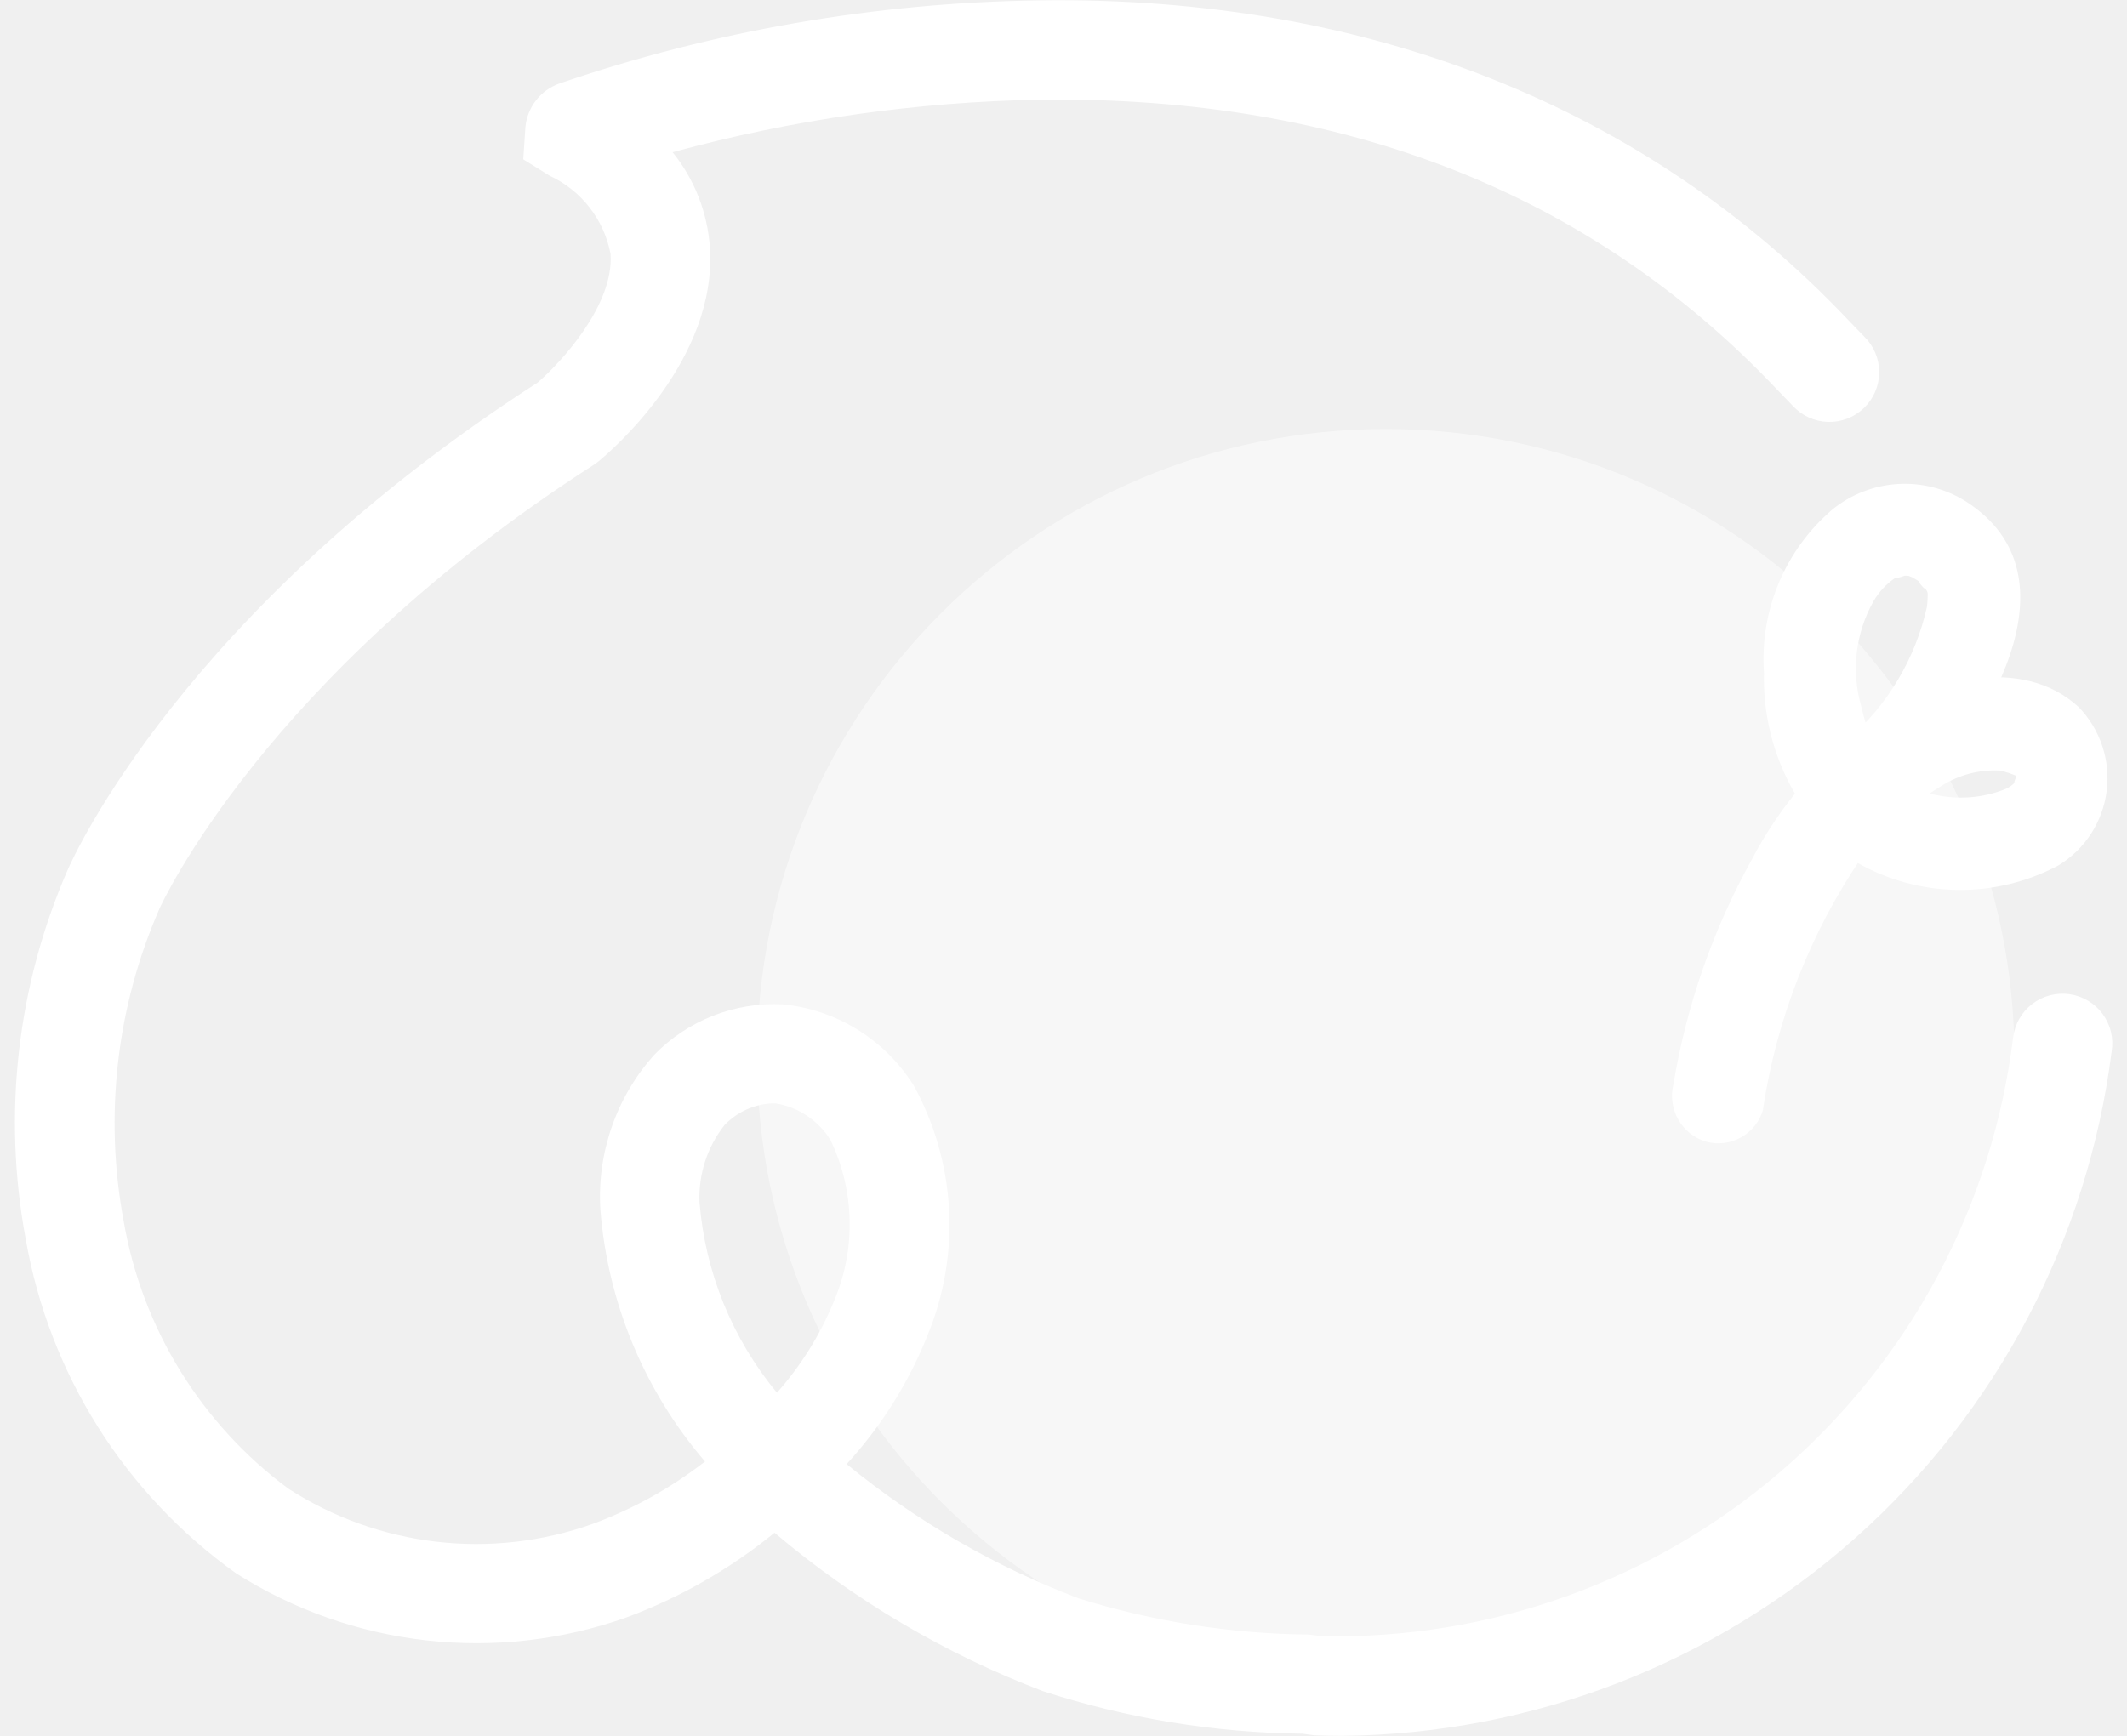
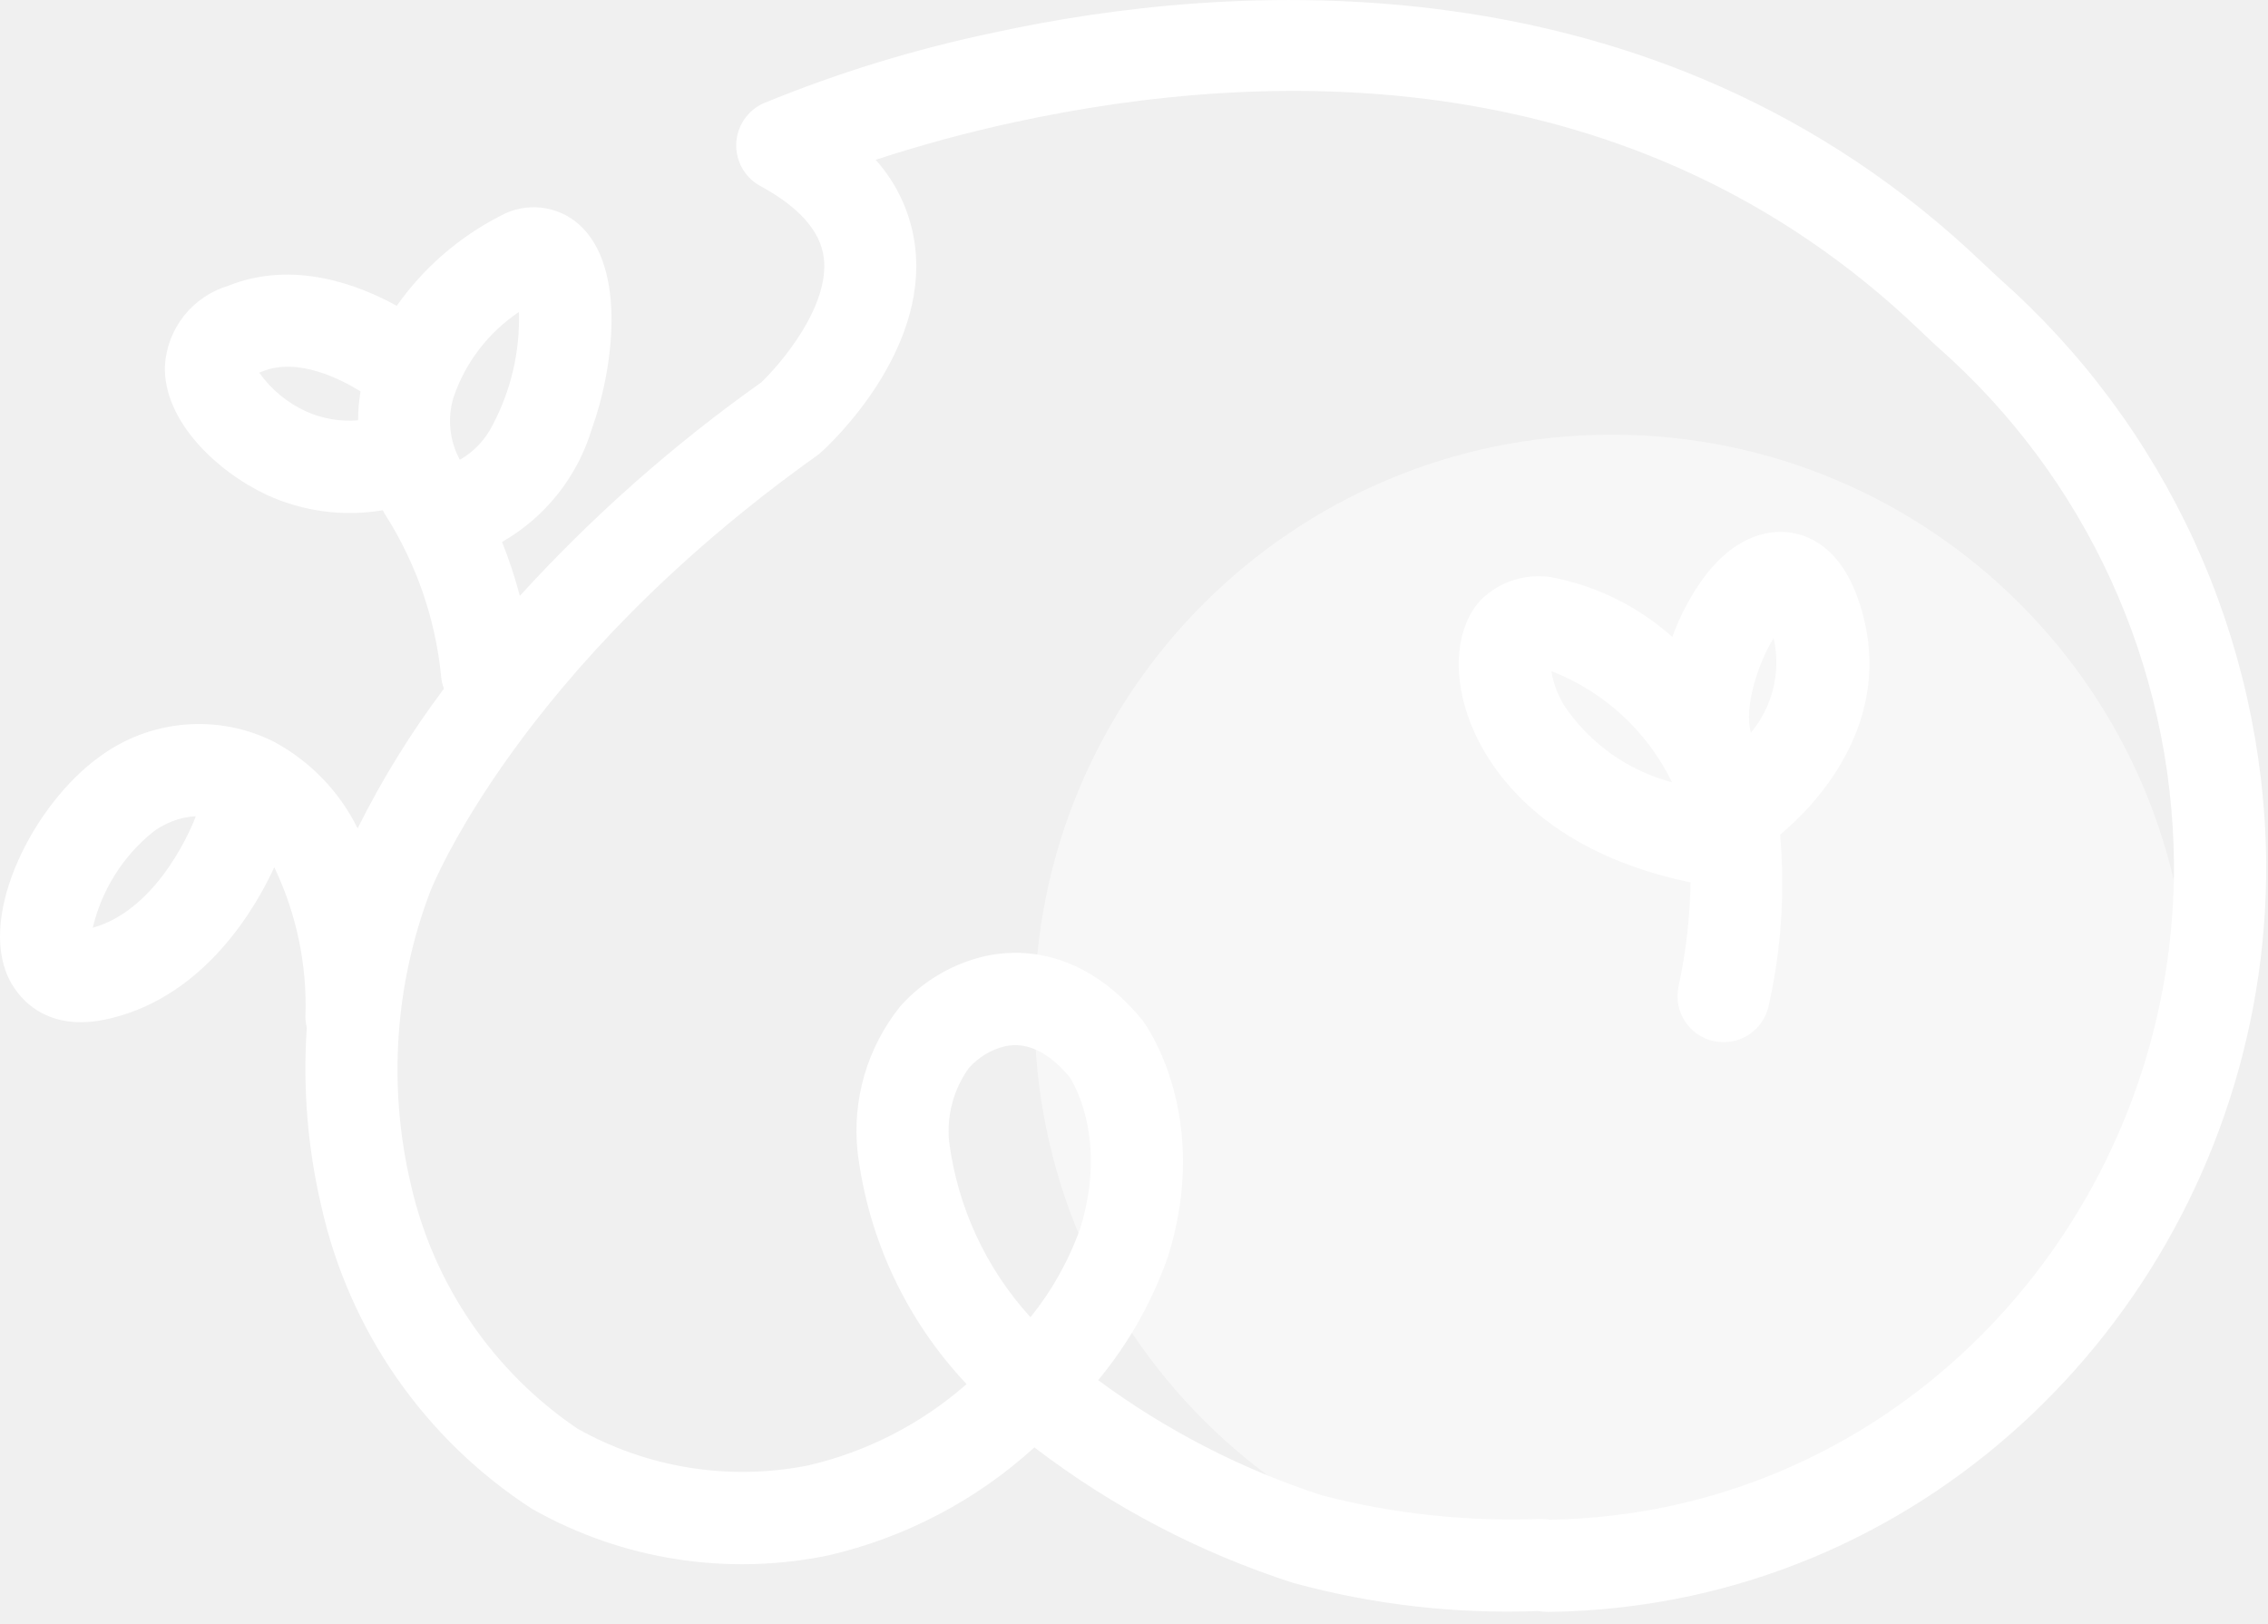
- <svg xmlns="http://www.w3.org/2000/svg" width="98" height="80" viewBox="0 0 98 80" fill="none">
-   <g clip-path="url(#clip0_1559_14755)">
-     <path opacity="0.49" d="M63.847 77.705C79.845 77.705 92.813 64.736 92.813 48.739C92.813 32.741 79.845 19.773 63.847 19.773C47.849 19.773 34.881 32.741 34.881 48.739C34.881 64.736 47.849 77.705 63.847 77.705Z" fill="white" />
-     <path d="M61.846 80C61.417 80 60.982 79.991 60.543 79.974L60.002 79.901C55.941 79.856 51.911 79.194 48.049 77.939C43.545 76.222 39.365 73.754 35.686 70.639C33.637 72.31 31.327 73.631 28.848 74.549C25.895 75.592 22.744 75.952 19.632 75.599C16.521 75.247 13.53 74.193 10.885 72.515C5.748 68.852 2.262 63.312 1.183 57.095C0.11 51.346 0.791 45.407 3.136 40.049C3.351 39.569 8.416 28.172 24.773 17.63C25.846 16.706 28.294 14.061 28.131 11.702C27.983 10.921 27.651 10.188 27.163 9.561C26.675 8.934 26.045 8.433 25.324 8.099L24.109 7.343L24.21 5.84C24.254 5.397 24.423 4.975 24.697 4.624C24.971 4.272 25.339 4.005 25.758 3.854C32.888 1.413 40.359 0.118 47.894 0.017C62.982 -0.197 75.843 4.921 85.146 14.738L85.895 15.515C86.114 15.729 86.288 15.986 86.406 16.269C86.524 16.552 86.584 16.856 86.583 17.162C86.581 17.469 86.518 17.772 86.398 18.054C86.277 18.336 86.101 18.591 85.88 18.803C85.659 19.016 85.398 19.182 85.112 19.292C84.826 19.402 84.52 19.454 84.214 19.444C83.907 19.433 83.606 19.362 83.328 19.233C83.049 19.105 82.799 18.922 82.593 18.695L81.831 17.904C73.296 8.902 61.917 4.423 47.952 4.593C42.22 4.692 36.522 5.506 30.99 7.015C32 8.268 32.6 9.802 32.708 11.407C33.05 16.599 28.154 20.786 27.596 21.247L27.381 21.406C12.195 31.156 7.394 41.771 7.347 41.879C5.366 46.405 4.792 51.422 5.698 56.279C6.547 61.212 9.265 65.627 13.286 68.608C15.341 69.933 17.673 70.77 20.102 71.052C22.532 71.334 24.993 71.055 27.297 70.235C29.164 69.549 30.913 68.577 32.483 67.356C29.679 64.088 27.99 60.012 27.66 55.719C27.585 54.434 27.765 53.147 28.188 51.931C28.61 50.715 29.269 49.595 30.125 48.633C30.891 47.841 31.818 47.222 32.843 46.817C33.868 46.413 34.968 46.231 36.068 46.287C37.264 46.405 38.419 46.79 39.446 47.413C40.474 48.036 41.349 48.882 42.007 49.887L42.078 49.99C43.048 51.742 43.61 53.69 43.724 55.69C43.839 57.689 43.501 59.688 42.737 61.539C41.864 63.728 40.6 65.74 39.008 67.476C42.214 70.102 45.824 72.192 49.698 73.664C53.139 74.737 56.719 75.299 60.324 75.332L60.867 75.405C68.654 75.577 76.227 72.851 82.117 67.756C88.008 62.661 91.798 55.56 92.751 47.83C92.786 47.526 92.881 47.232 93.031 46.966C93.18 46.699 93.382 46.465 93.624 46.278C93.866 46.09 94.142 45.953 94.438 45.874C94.734 45.795 95.042 45.776 95.345 45.818C95.648 45.86 95.94 45.963 96.203 46.119C96.466 46.276 96.694 46.483 96.876 46.73C97.057 46.976 97.188 47.256 97.259 47.554C97.331 47.851 97.342 48.16 97.292 48.462C96.196 57.116 92.001 65.08 85.484 70.879C78.967 76.678 70.569 79.918 61.846 80ZM35.583 50.849C34.748 50.889 33.961 51.247 33.382 51.85C32.586 52.859 32.177 54.12 32.229 55.405C32.489 58.629 33.735 61.696 35.798 64.187C36.904 62.941 37.791 61.516 38.421 59.974C38.927 58.795 39.174 57.521 39.146 56.238C39.119 54.956 38.818 53.694 38.263 52.537C37.987 52.093 37.62 51.713 37.185 51.423C36.751 51.132 36.26 50.938 35.744 50.853L35.583 50.849ZM27.74 4.202L27.757 4.213L27.74 4.202Z" fill="white" />
-     <path d="M81.228 51.128C81.855 46.968 83.406 43.001 85.769 39.519C85.853 39.397 85.939 39.274 86.026 39.154C86.254 38.845 85.732 39.48 86.104 39.057C86.291 38.843 86.486 38.645 86.688 38.448C87.517 37.581 88.455 36.827 89.479 36.202C90.273 35.705 91.201 35.464 92.137 35.513C92.423 35.573 92.701 35.665 92.966 35.787C92.721 35.695 92.904 35.674 92.876 35.847C92.876 35.847 92.734 36.176 92.863 36.028C92.728 36.186 92.555 36.307 92.36 36.38C91.382 36.763 90.314 36.858 89.284 36.655C87.066 36.281 86.228 34.604 85.762 32.575C85.526 31.77 85.453 30.926 85.548 30.092C85.643 29.259 85.903 28.452 86.314 27.721C86.558 27.293 86.896 26.926 87.302 26.647C87.134 26.729 88.161 26.433 87.618 26.546C87.74 26.528 87.864 26.528 87.987 26.546C87.463 26.362 88.105 26.602 88.126 26.615C88.487 26.802 88.176 26.643 88.109 26.615C88.266 26.696 88.416 26.79 88.558 26.894C88.116 26.559 88.938 27.476 88.627 26.989C88.694 27.076 88.751 27.172 88.796 27.272C88.936 27.727 88.764 26.929 88.816 27.358C88.867 27.787 88.816 27.296 88.816 27.246C88.821 27.486 88.81 27.725 88.783 27.963C88.257 30.339 86.982 32.483 85.146 34.081C83.231 36.049 86.243 39.068 88.152 37.086C91.356 33.795 96.034 26.589 90.563 23.1C89.629 22.516 88.534 22.238 87.434 22.306C86.334 22.375 85.282 22.785 84.427 23.48C83.348 24.403 82.501 25.566 81.953 26.875C81.406 28.185 81.173 29.605 81.275 31.021C81.233 32.711 81.599 34.386 82.342 35.905C83.085 37.423 84.183 38.74 85.543 39.745C86.954 40.552 88.546 40.988 90.171 41.013C91.796 41.038 93.401 40.65 94.836 39.886C95.441 39.52 95.955 39.021 96.341 38.428C96.726 37.836 96.973 37.163 97.063 36.462C97.153 35.76 97.084 35.047 96.86 34.377C96.637 33.706 96.265 33.093 95.772 32.586C93.165 30.184 88.889 31.298 86.325 33.149C83.973 34.838 82.049 37.055 80.708 39.622C78.921 42.845 77.701 46.35 77.099 49.986C76.966 50.535 77.048 51.115 77.33 51.605C77.612 52.095 78.071 52.458 78.613 52.618C79.158 52.765 79.739 52.691 80.23 52.412C80.722 52.133 81.083 51.672 81.236 51.128H81.228Z" fill="white" />
+ <svg xmlns="http://www.w3.org/2000/svg" width="102" height="73" viewBox="0 0 102 73" fill="none">
+   <g clip-path="url(#clip0_2209_19734)">
+     <path opacity="0.49" d="M72.483 71.462C86.819 71.462 98.44 59.841 98.44 45.505C98.44 31.169 86.819 19.548 72.483 19.548C58.147 19.548 46.526 31.169 46.526 45.505C46.526 59.841 58.147 71.462 72.483 71.462Z" fill="white" />
+     <path d="M83.563 26.935C82.8 24.748 81.504 24.109 80.563 23.956C79.763 23.831 78.207 23.913 76.68 25.902C76.057 26.738 75.562 27.663 75.211 28.645C73.733 27.322 71.933 26.411 69.992 26.002C69.387 25.866 68.757 25.886 68.162 26.059C67.566 26.232 67.024 26.553 66.586 26.992C65.531 28.136 65.307 30.123 66.008 32.172C66.623 33.972 68.808 38.183 76.03 39.683C76.004 41.257 75.822 42.824 75.489 44.362C75.432 44.628 75.427 44.903 75.476 45.17C75.525 45.437 75.626 45.693 75.774 45.921C75.921 46.149 76.113 46.346 76.336 46.501C76.56 46.655 76.812 46.764 77.078 46.821C77.366 46.885 77.665 46.885 77.953 46.821C78.343 46.738 78.7 46.543 78.981 46.262C79.263 45.98 79.458 45.623 79.542 45.234C80.111 42.71 80.285 40.112 80.058 37.534C81.333 36.479 85.518 32.517 83.563 26.935ZM70.356 31.741C70.06 31.264 69.861 30.734 69.77 30.18C72.145 31.103 74.083 32.889 75.196 35.18C73.219 34.658 71.5 33.436 70.356 31.741ZM78.743 32.953C78.417 31.786 79.088 29.781 79.767 28.695C79.934 29.436 79.928 30.205 79.751 30.943C79.573 31.682 79.228 32.369 78.743 32.953V32.953Z" fill="white" />
+     <path d="M89.89 12.499L89.208 11.861C74.339 -2.374 54.958 -0.768 44.723 1.461C41.171 2.2 37.696 3.266 34.34 4.644C33.986 4.802 33.684 5.055 33.467 5.376C33.249 5.697 33.126 6.072 33.111 6.459C33.096 6.846 33.189 7.229 33.381 7.566C33.572 7.903 33.854 8.179 34.194 8.364C35.938 9.31 36.9 10.393 37.05 11.596C37.311 13.756 35.173 16.296 34.237 17.196C30.284 19.997 26.643 23.215 23.38 26.796C23.162 25.973 22.895 25.163 22.58 24.372C24.529 23.255 25.974 21.432 26.619 19.28C27.577 16.643 28.209 12.023 26.036 10.09C25.558 9.669 24.961 9.406 24.327 9.338C23.694 9.27 23.055 9.4 22.498 9.711C20.642 10.662 19.044 12.049 17.843 13.753C16.188 12.838 13.223 11.663 10.262 12.853C9.476 13.089 8.781 13.561 8.272 14.205C7.763 14.849 7.464 15.634 7.416 16.453C7.339 18.919 9.736 21.192 11.993 22.253C13.625 23.003 15.445 23.245 17.216 22.946C17.257 23.024 17.297 23.103 17.347 23.18C18.721 25.349 19.573 27.807 19.834 30.361C19.845 30.57 19.889 30.775 19.965 30.97C18.484 32.942 17.185 35.044 16.084 37.251C15.261 35.587 13.938 34.221 12.3 33.346C11.057 32.728 9.667 32.466 8.284 32.589C6.901 32.711 5.579 33.214 4.463 34.04C1.516 36.171 -0.966 41.067 0.373 43.955C0.661 44.583 1.863 46.579 5.018 45.785C9.256 44.744 11.518 40.785 12.335 39C13.341 41.103 13.822 43.419 13.735 45.748C13.739 45.907 13.76 46.064 13.797 46.218C13.614 48.912 13.835 51.618 14.452 54.247C15.704 59.845 19.103 64.728 23.917 67.847C23.941 67.86 23.963 67.872 23.984 67.886C28.009 70.149 32.715 70.882 37.237 69.95C40.697 69.154 43.894 67.48 46.52 65.09C50.023 67.77 53.958 69.831 58.156 71.183C61.742 72.163 65.456 72.59 69.171 72.449L69.399 72.477C69.481 72.485 69.564 72.485 69.647 72.488C71.806 72.462 73.956 72.219 76.066 71.762C91.151 68.484 102.026 54.595 101.92 38.742C101.861 33.77 100.759 28.866 98.687 24.345C96.615 19.825 93.618 15.79 89.89 12.499V12.499ZM23.338 14.03C23.391 15.8 22.983 17.553 22.154 19.117C21.828 19.771 21.315 20.314 20.681 20.678C20.451 20.253 20.307 19.787 20.258 19.307C20.208 18.826 20.254 18.341 20.393 17.878C20.925 16.307 21.96 14.954 23.338 14.03V14.03ZM11.662 16.762C11.708 16.738 11.755 16.718 11.804 16.702C13.422 16.048 15.382 17.084 16.215 17.602C16.142 18.032 16.105 18.466 16.105 18.902C15.304 18.969 14.5 18.831 13.767 18.502C12.925 18.118 12.2 17.519 11.662 16.766V16.762ZM8.784 36.762C8.769 36.805 7.27 40.85 4.172 41.723C4.573 40.02 5.531 38.499 6.894 37.403C7.304 37.101 7.773 36.888 8.271 36.777C8.446 36.74 8.623 36.716 8.801 36.706C8.796 36.73 8.787 36.747 8.784 36.766V36.762ZM46.342 59.235C44.344 57.043 43.068 54.289 42.686 51.347C42.567 50.168 42.884 48.986 43.577 48.024C44.005 47.544 44.569 47.204 45.194 47.051C46.175 46.836 47.156 47.306 48.102 48.433C48.341 48.8 49.795 51.297 48.584 55.233C48.069 56.686 47.31 58.04 46.342 59.239V59.235ZM97.77 38.773C97.87 52.673 88.37 64.845 75.191 67.71C73.393 68.1 71.561 68.311 69.722 68.341L69.49 68.315C69.412 68.31 69.329 68.306 69.247 68.307C65.951 68.432 62.654 68.076 59.461 67.25C55.847 66.075 52.446 64.325 49.389 62.067C50.768 60.401 51.838 58.5 52.546 56.456C54.475 50.203 51.561 46.13 51.433 45.956C51.412 45.926 51.388 45.896 51.369 45.867C48.695 42.616 45.799 42.667 44.313 42.996C42.837 43.332 41.502 44.119 40.494 45.248C39.757 46.162 39.207 47.213 38.877 48.34C38.547 49.467 38.443 50.649 38.571 51.816C39.051 55.726 40.768 59.38 43.471 62.244C41.436 64.03 38.991 65.286 36.354 65.899C32.8 66.609 29.11 66.019 25.954 64.237C22.176 61.668 19.509 57.766 18.488 53.312C17.442 48.913 17.744 44.3 19.356 40.075C19.395 39.975 23.306 30.059 36.748 20.484C36.814 20.436 36.878 20.384 36.938 20.328C37.433 19.882 41.727 15.828 41.156 11.095C40.98 9.641 40.361 8.276 39.382 7.186C41.425 6.518 43.5 5.955 45.6 5.5C57.115 3 73.532 2.588 86.347 14.858L87.073 15.547C87.104 15.568 87.129 15.597 87.163 15.623C90.456 18.523 93.103 22.082 94.93 26.071C96.758 30.061 97.725 34.39 97.77 38.777V38.773Z" fill="white" />
  </g>
  <defs>
-     <clipPath id="clip0_1559_14755">
-       <rect width="96.618" height="80" fill="white" transform="translate(0.690918)" />
+     <clipPath id="clip0_2209_19734">
+       <rect width="101.924" height="72.493" fill="white" />
    </clipPath>
  </defs>
</svg>
